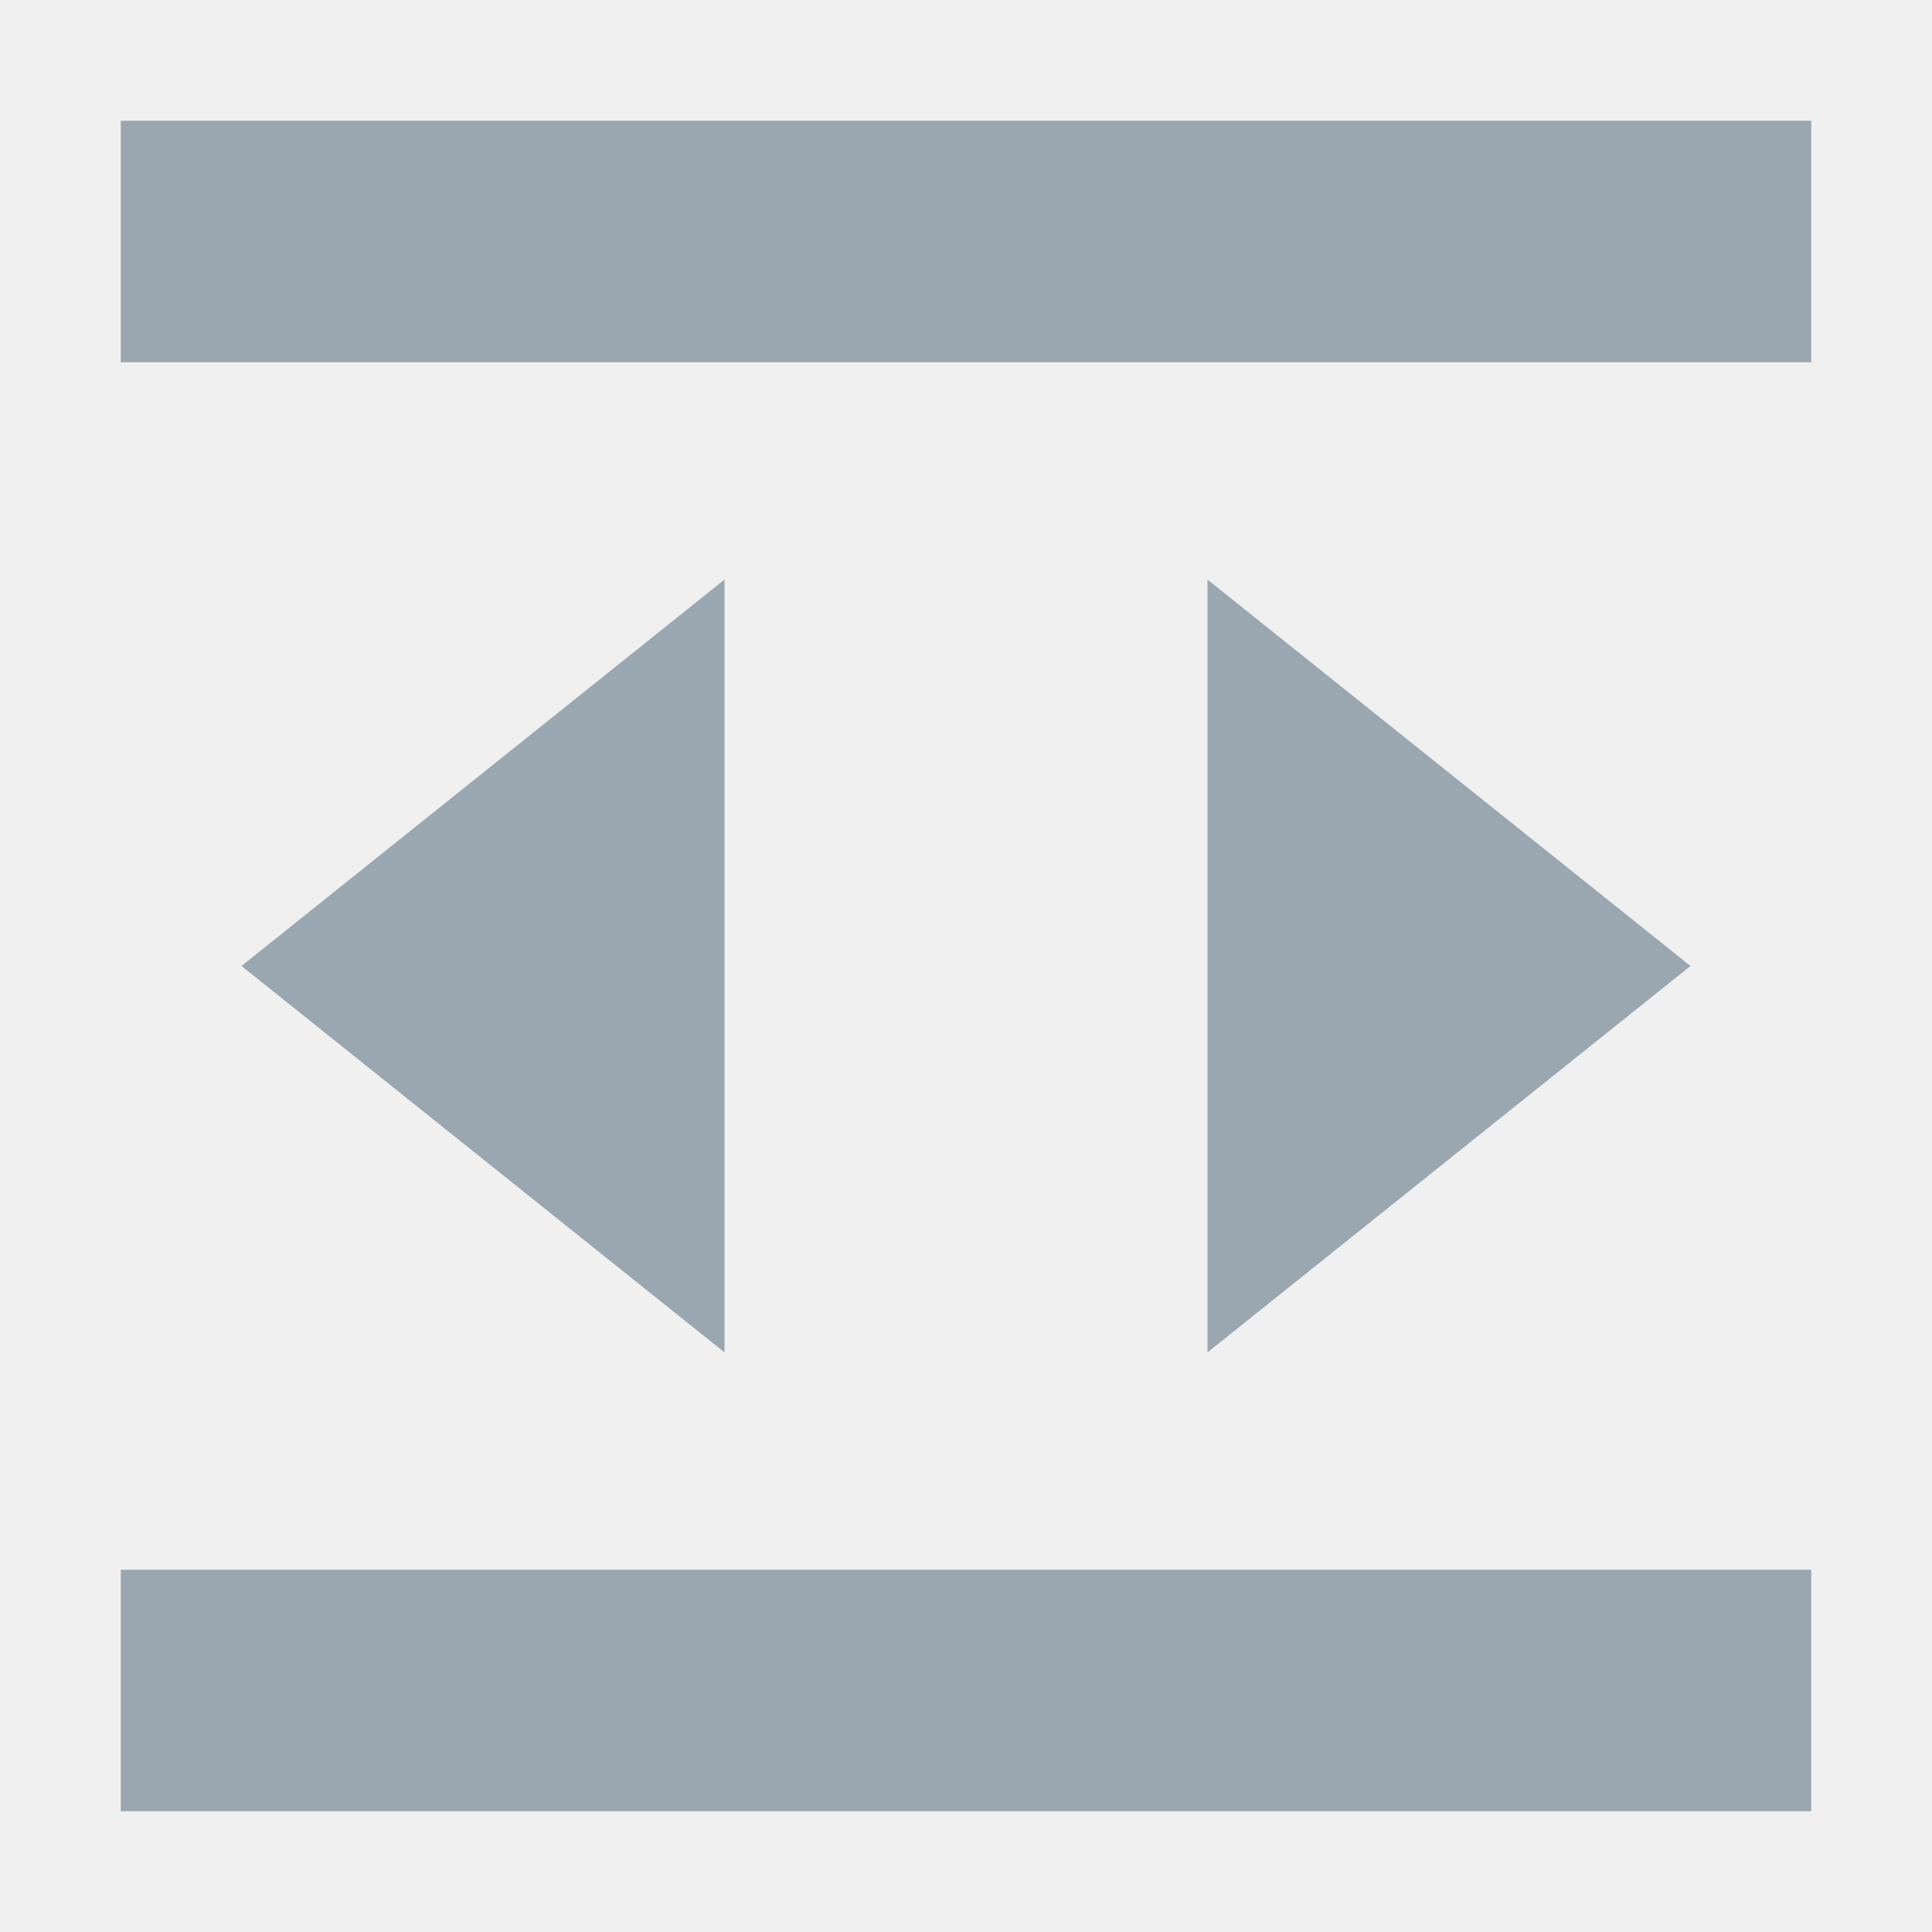
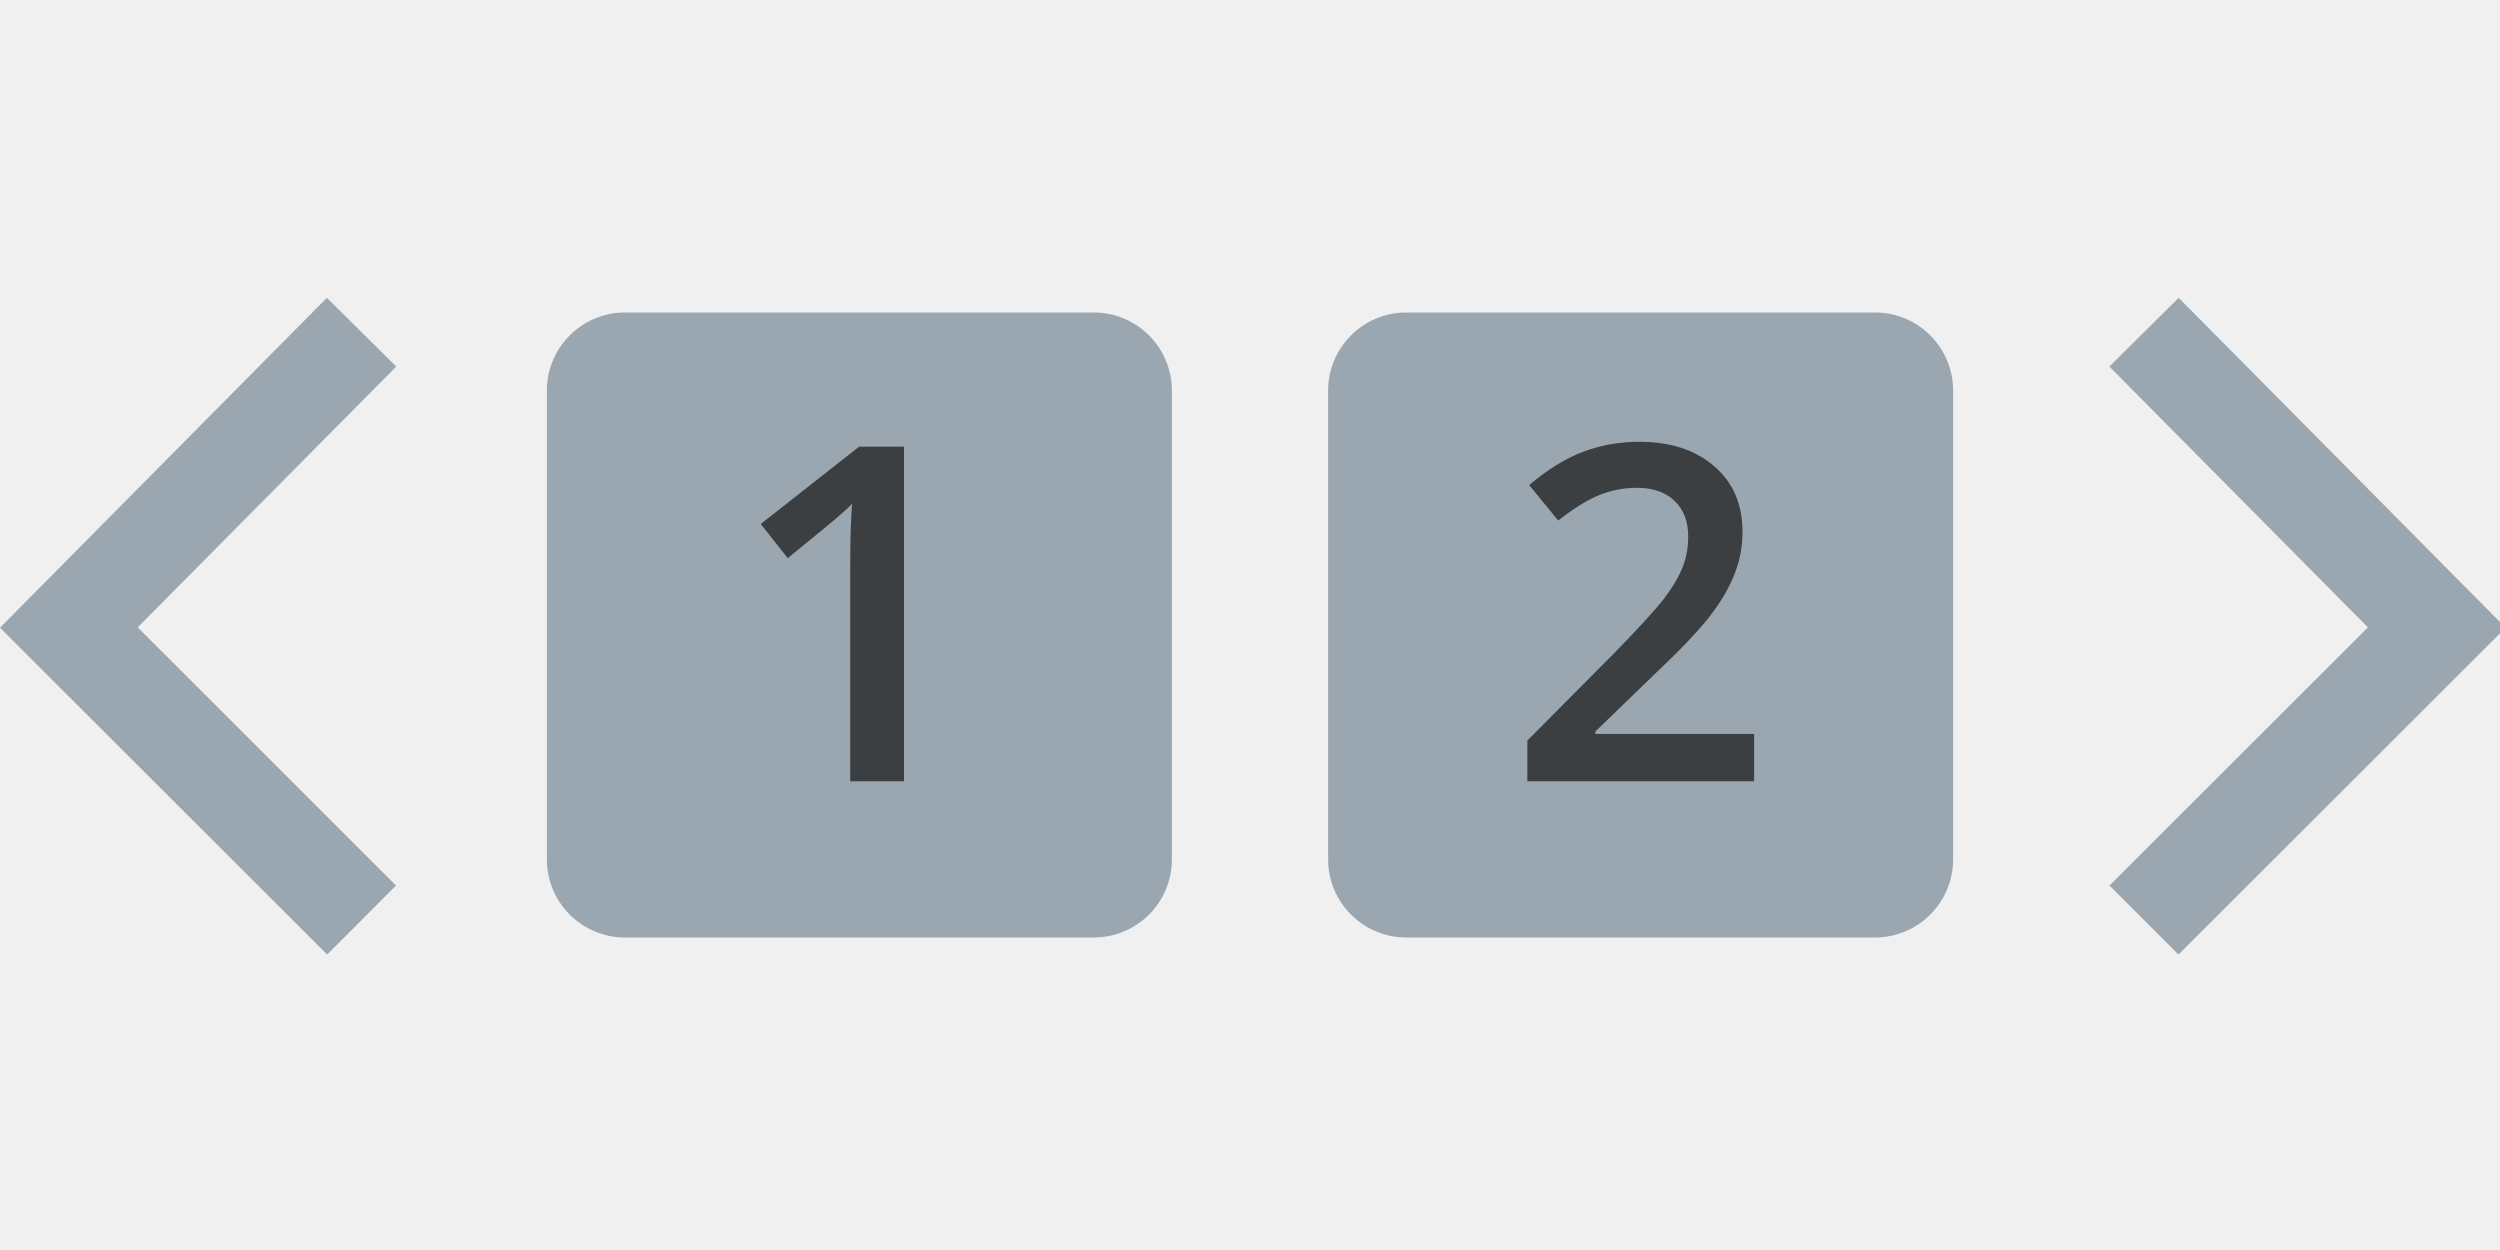
- <svg xmlns="http://www.w3.org/2000/svg" width="16" height="16" viewBox="0 0 16 16">
-   <path fill="#9AA7B0" fill-rule="evenodd" d="M1,1 L15,1 L15,3 L1,3 L1,1 Z M1,13 L15,13 L15,15 L1,15 L1,13 Z M14,8 L10,11.2 L10,4.8 L14,8 Z M2,8 L6,4.8 L6,11.2 L2,8 Z" />
+ <svg xmlns="http://www.w3.org/2000/svg" width="32" height="16" viewBox="0 0 32 16" fill="none">
+   <g clip-path="url(#clip0)">
+     <path d="M5.069 11.335L1.763 8.03L5.072 4.692L4.184 3.812L0 8.035L4.187 12.218L5.069 11.335Z" fill="#9AA7B0" />
+     <path d="M27.002 11.335L30.309 8.03L27 4.692L27.887 3.812L32.072 8.035L27.885 12.218L27.002 11.335Z" fill="#9AA7B0" />
+     <rect x="7" y="4" width="8" height="8" rx="1" fill="#9AA7B0" />
+     <rect x="17" y="4" width="8" height="8" rx="1" fill="#9AA7B0" />
+     <path d="M11.571 10H10.883V7.234C10.883 6.904 10.891 6.643 10.906 6.449C10.861 6.496 10.806 6.548 10.739 6.604C10.675 6.661 10.456 6.841 10.083 7.144L9.737 6.707L10.997 5.717H11.571V10Z" fill="#3C3F41" />
+     <path d="M22.453 10H19.55V9.479L20.654 8.368C20.98 8.034 21.196 7.798 21.302 7.659C21.409 7.519 21.487 7.387 21.536 7.264C21.585 7.141 21.609 7.009 21.609 6.868C21.609 6.675 21.551 6.522 21.434 6.411C21.318 6.3 21.158 6.244 20.953 6.244C20.789 6.244 20.63 6.274 20.476 6.335C20.323 6.396 20.146 6.505 19.945 6.663L19.573 6.209C19.811 6.008 20.043 5.865 20.268 5.781C20.492 5.697 20.731 5.655 20.985 5.655C21.384 5.655 21.703 5.76 21.943 5.969C22.184 6.176 22.304 6.455 22.304 6.807C22.304 7 22.269 7.184 22.198 7.357C22.13 7.531 22.023 7.711 21.879 7.896C21.736 8.08 21.498 8.329 21.164 8.644L20.42 9.364V9.394H22.453V10Z" fill="#3C3F41" />
+   </g>
+   <defs>
+     <clipPath id="clip0">
+       <rect width="32" height="16" fill="white" />
+     </clipPath>
+   </defs>
</svg>
